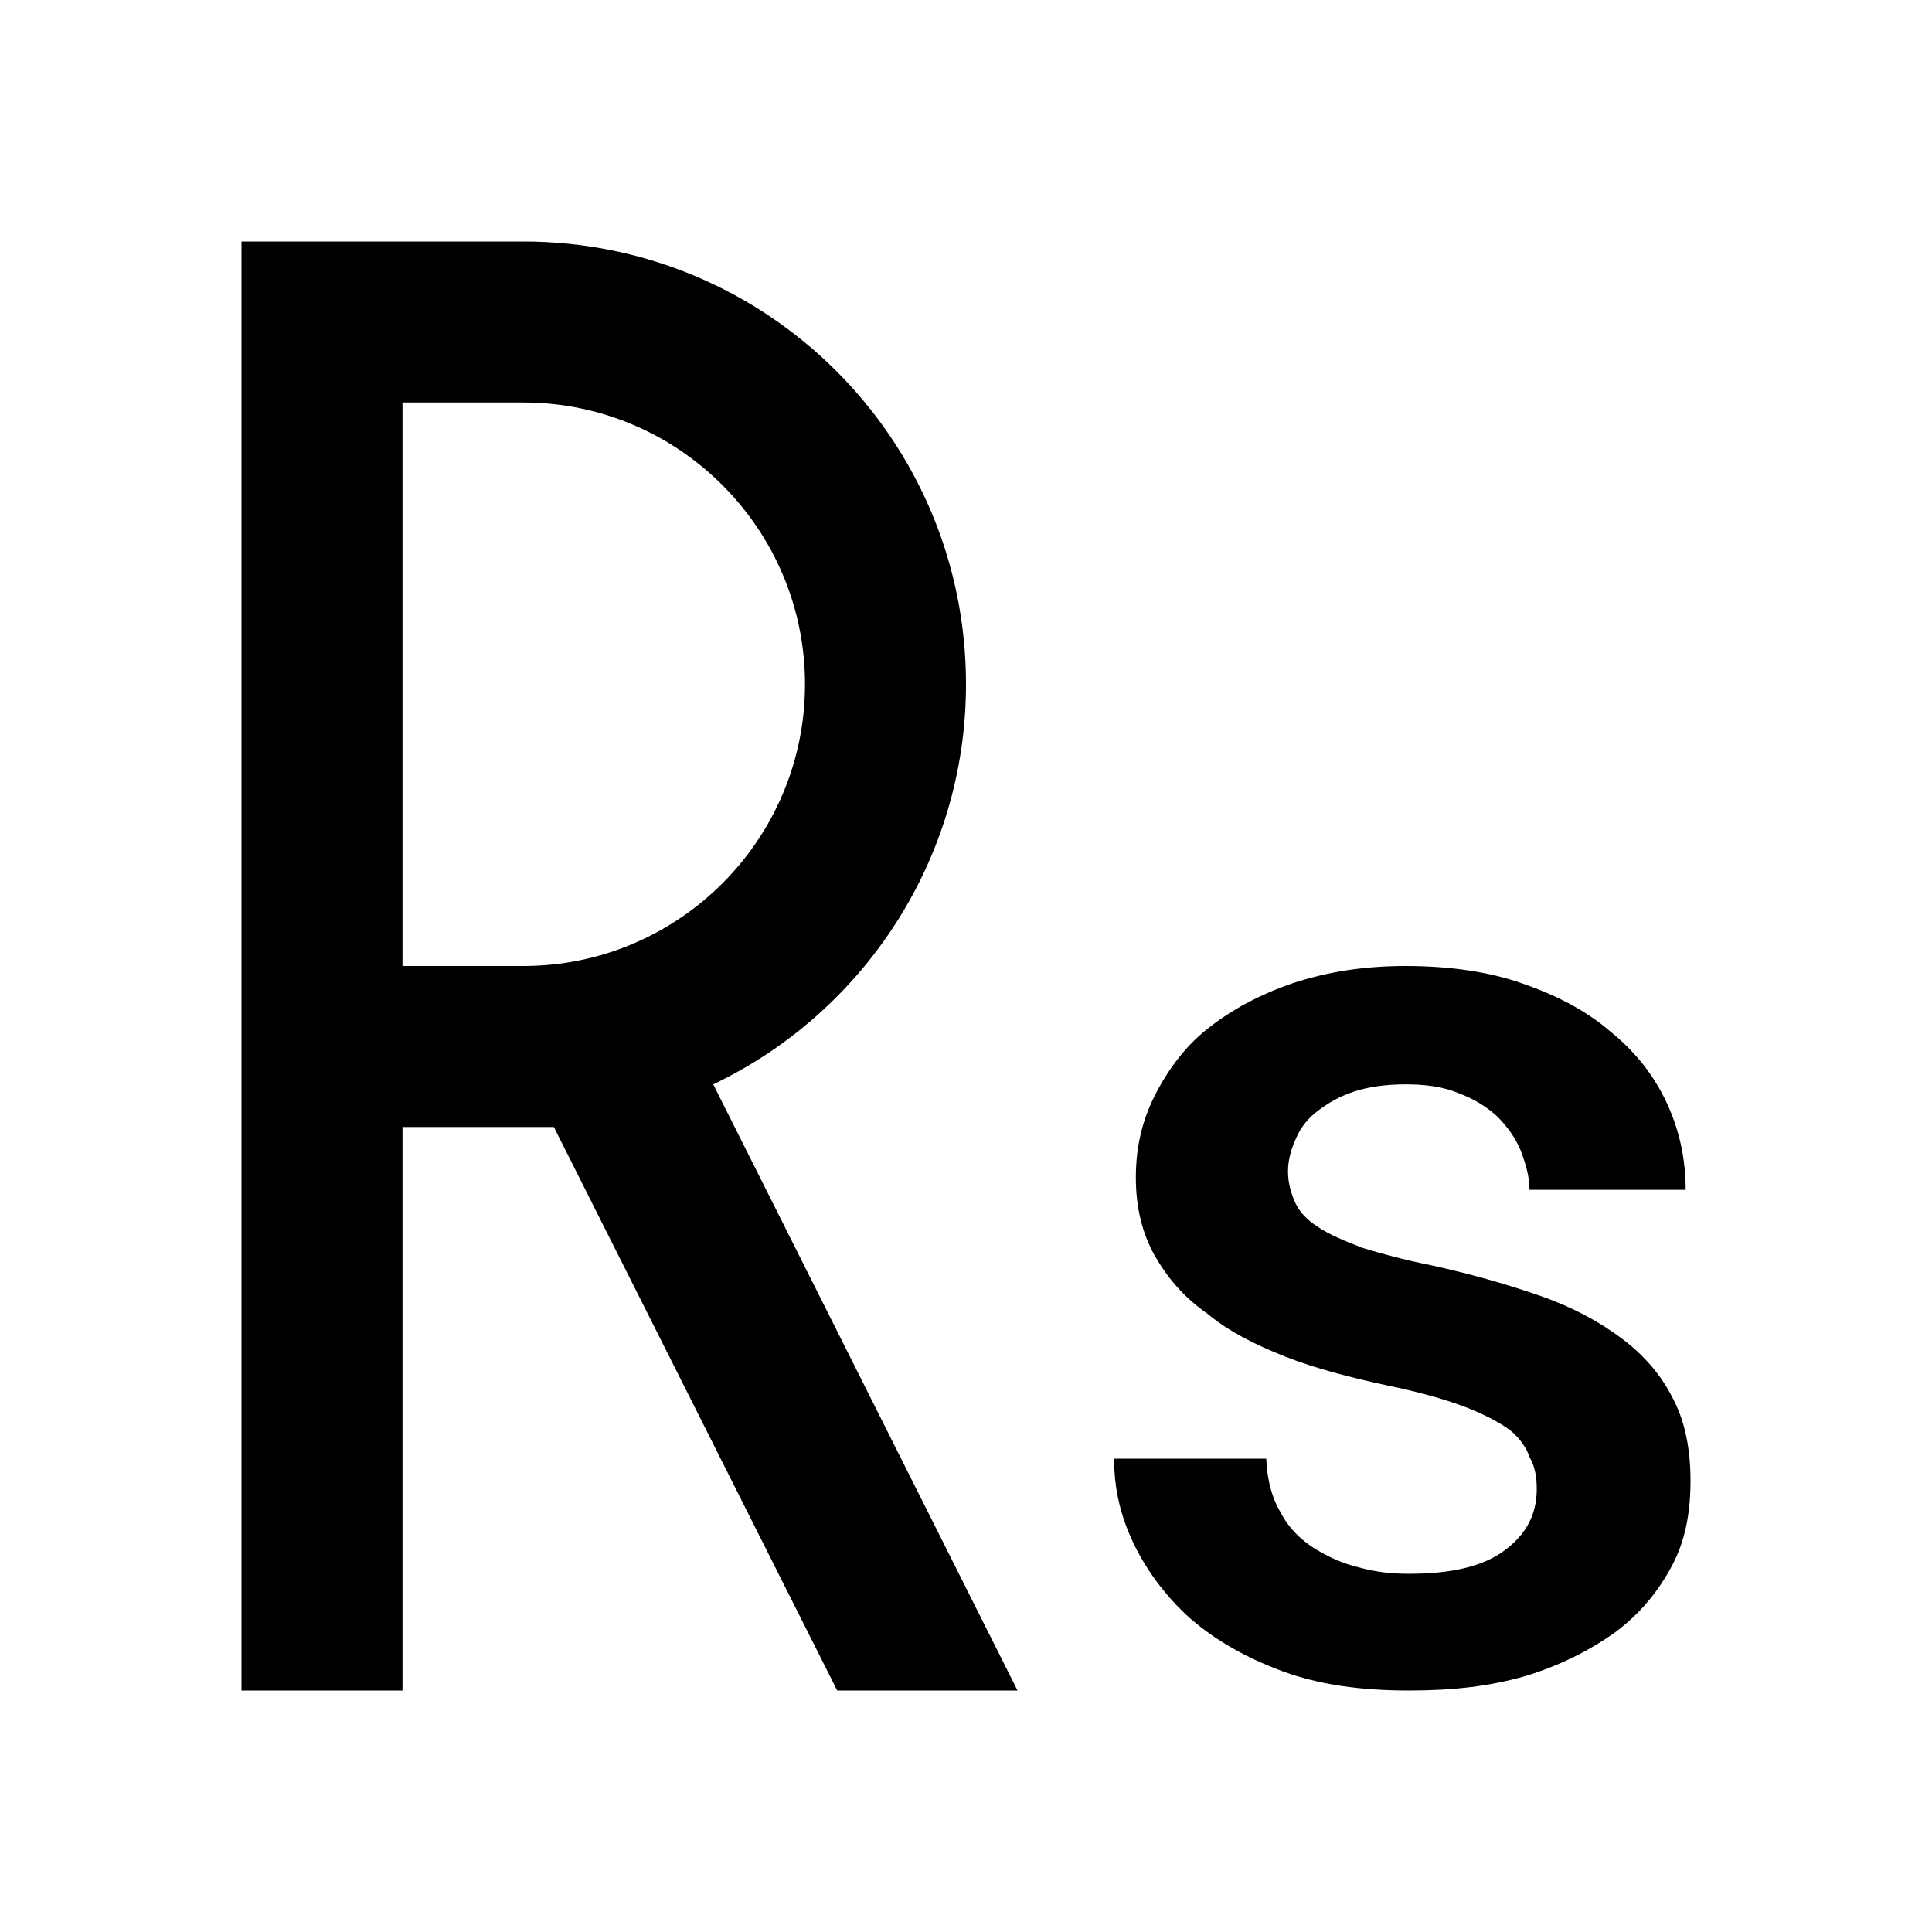
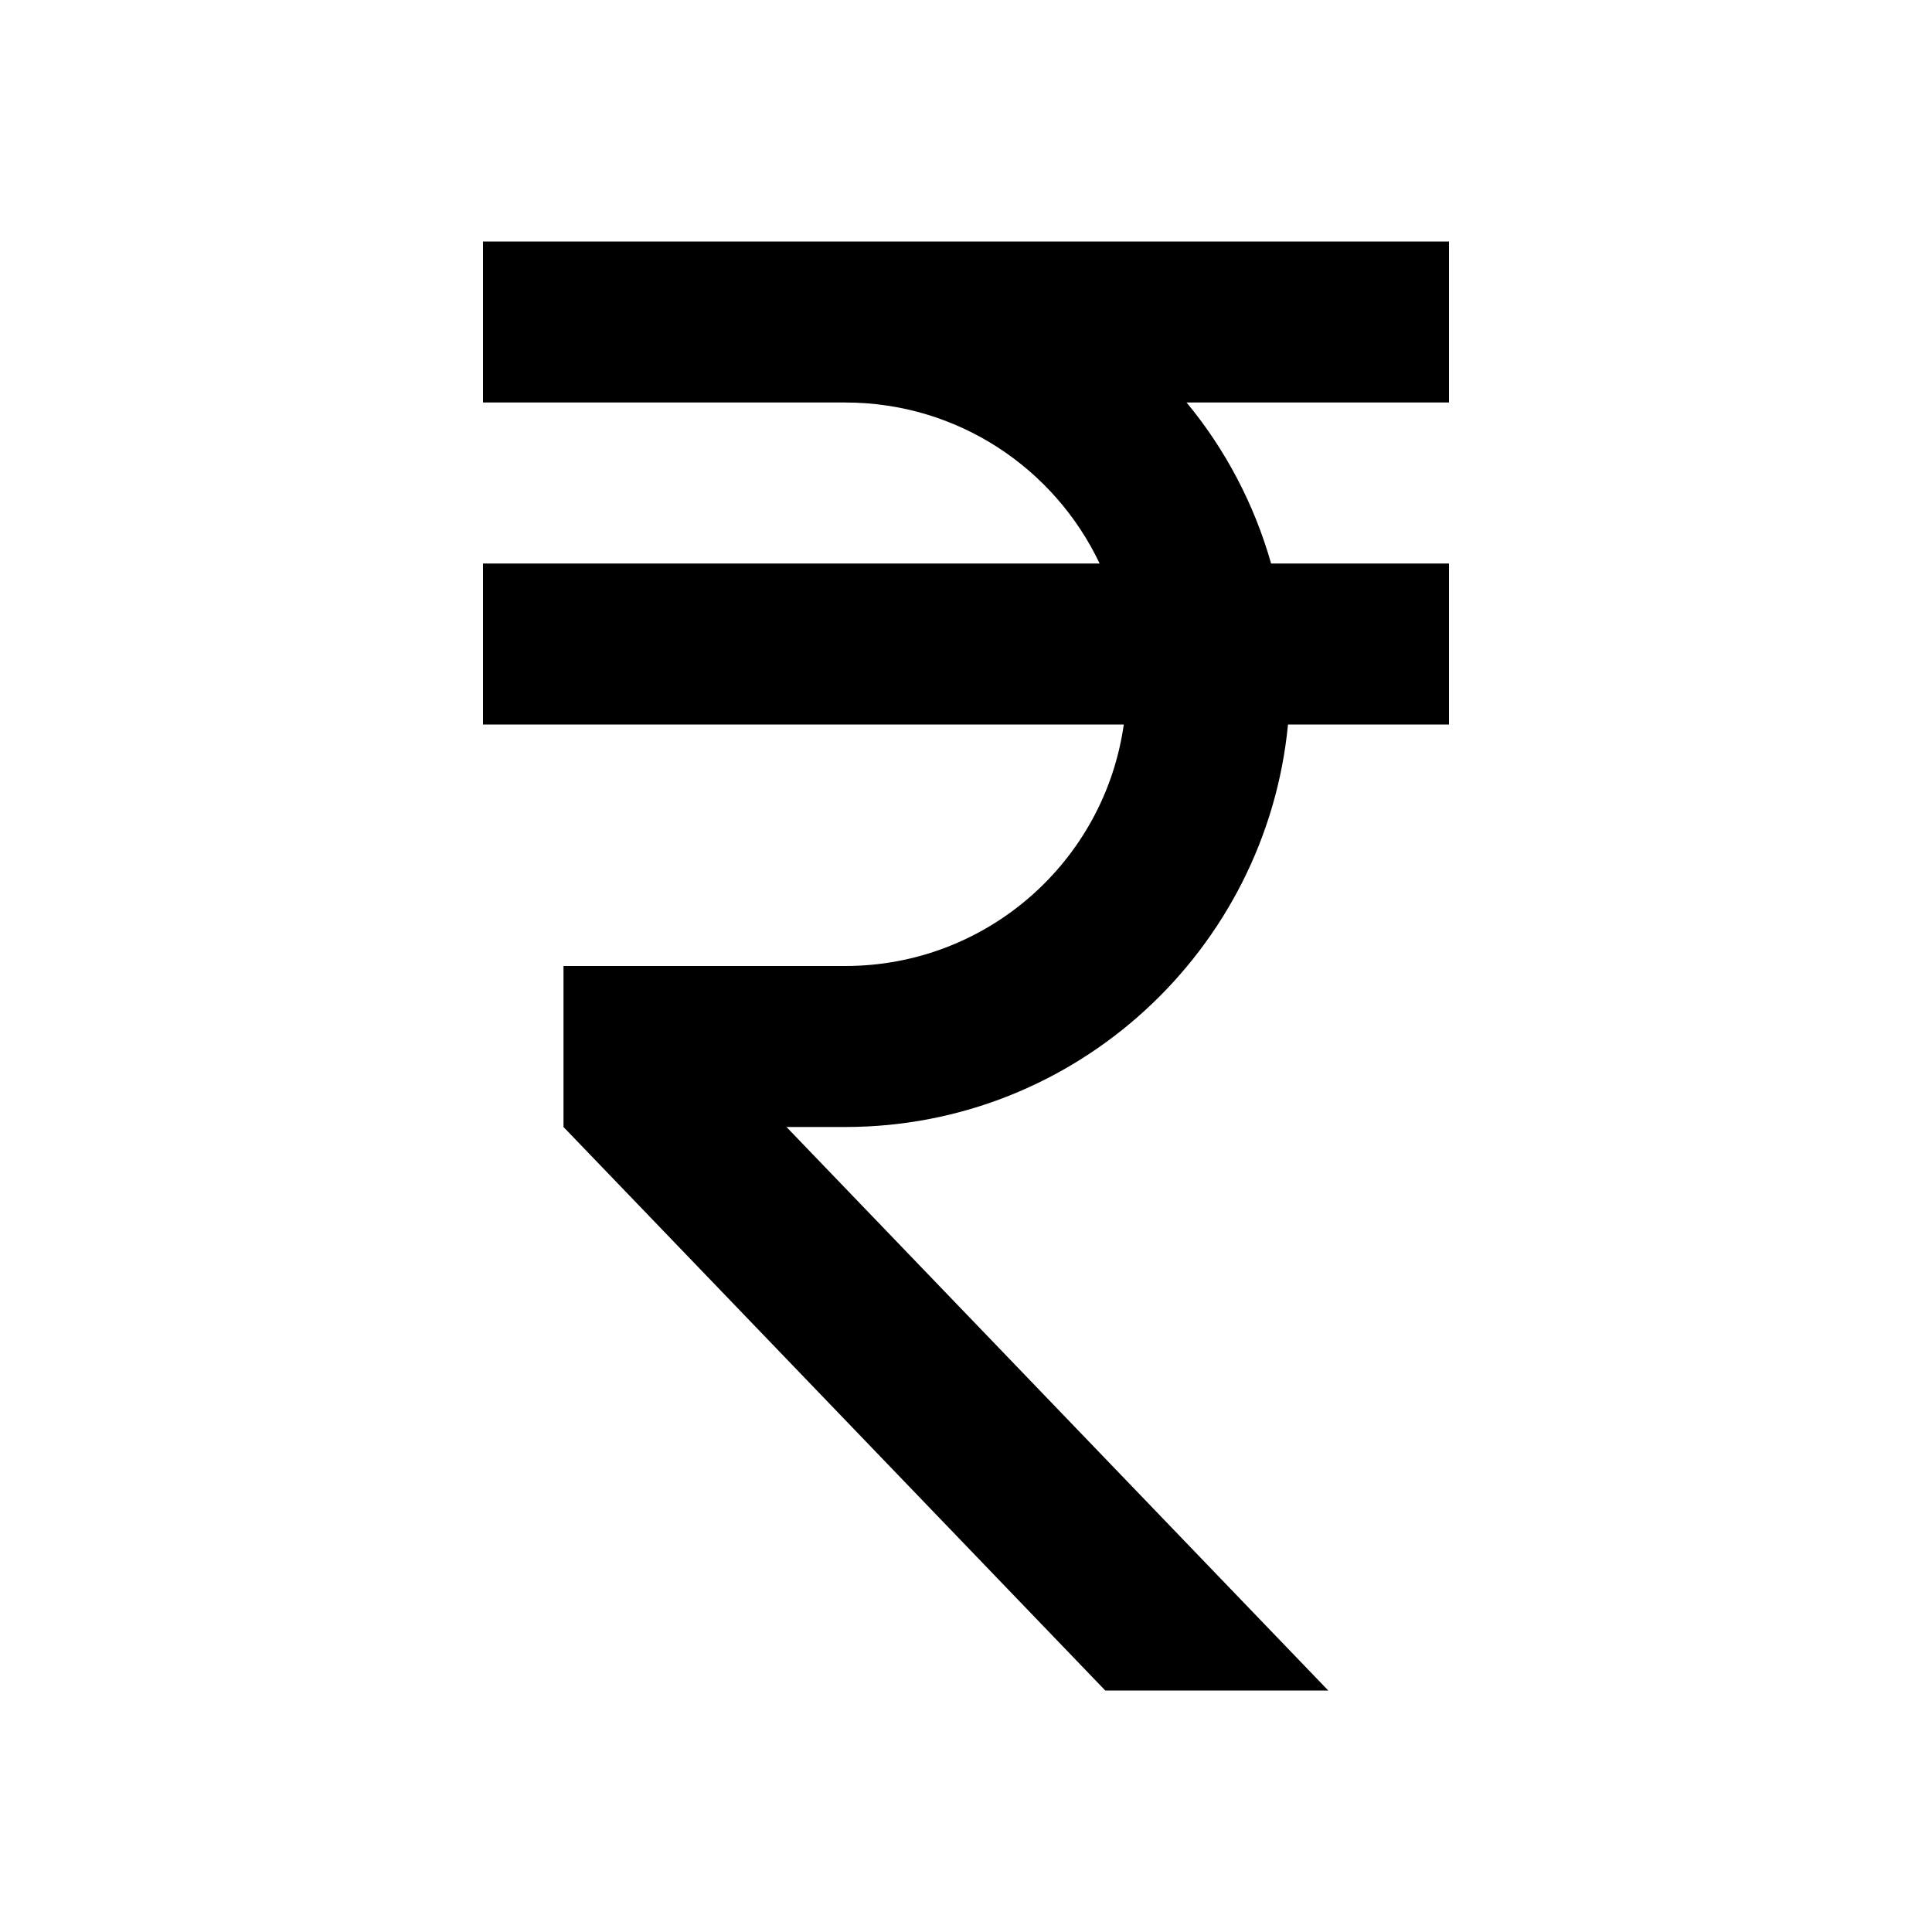
<svg xmlns="http://www.w3.org/2000/svg" width="24" height="24">
-   <path d="M3 3H6.5C9.54 3 12 5.46 12 8.5C12 10.69 10.71 12.59 8.86 13.47L12.64 21H10.4L6.88 14H5V21H3V3M6.5 12C8.43 12 10 10.43 10 8.5S8.43 5 6.5 5H5V12H6.5M20.78 17.37C20.64 17.09 20.43 16.84 20.15 16.63C19.87 16.42 19.54 16.24 19.14 16.1C18.74 15.96 18.29 15.83 17.79 15.72C17.44 15.65 17.15 15.57 16.92 15.5C16.69 15.41 16.5 15.33 16.37 15.24C16.23 15.15 16.14 15.05 16.09 14.94C16.04 14.83 16 14.7 16 14.55C16 14.41 16.04 14.27 16.1 14.14C16.16 14 16.25 13.89 16.37 13.8C16.5 13.7 16.64 13.62 16.82 13.56C17 13.5 17.22 13.47 17.46 13.47C17.71 13.47 17.93 13.5 18.12 13.58C18.31 13.65 18.47 13.75 18.6 13.87C18.73 14 18.82 14.13 18.89 14.29C18.95 14.45 19 14.61 19 14.78H20.94C20.94 14.39 20.86 14.03 20.7 13.69C20.54 13.35 20.31 13.06 20 12.81C19.71 12.56 19.35 12.37 18.92 12.22C18.5 12.07 18 12 17.46 12C16.95 12 16.5 12.07 16.07 12.21C15.66 12.35 15.3 12.54 15 12.78C14.72 13 14.5 13.3 14.34 13.62S14.11 14.27 14.11 14.63C14.11 15 14.19 15.32 14.34 15.59C14.5 15.87 14.7 16.11 15 16.32C15.25 16.53 15.58 16.7 15.96 16.85C16.34 17 16.77 17.11 17.23 17.21C17.62 17.29 17.94 17.38 18.18 17.47S18.61 17.66 18.75 17.76C18.88 17.86 18.97 18 19 18.1C19.07 18.22 19.09 18.35 19.09 18.5C19.09 18.81 18.96 19.06 18.69 19.26C18.42 19.46 18.03 19.55 17.5 19.55C17.3 19.55 17.09 19.53 16.88 19.47C16.67 19.42 16.5 19.34 16.32 19.23C16.15 19.12 16 18.97 15.91 18.79C15.8 18.61 15.74 18.38 15.73 18.12H13.84C13.84 18.5 13.92 18.83 14.08 19.17C14.24 19.5 14.47 19.82 14.78 20.1C15.09 20.37 15.47 20.59 15.93 20.76C16.39 20.93 16.91 21 17.5 21C18.04 21 18.5 20.95 18.95 20.82C19.38 20.69 19.75 20.5 20.06 20.28C20.37 20.05 20.6 19.77 20.77 19.45C20.94 19.13 21 18.78 21 18.39S20.93 17.65 20.78 17.37" />
+   <path d="M13.66 7C13.1 5.82 11.9 5 10.5 5H6V3H18V5H14.74C15.22 5.58 15.58 6.26 15.79 7H18V9H16C15.73 11.8 13.37 14 10.5 14H9.77L16.5 21H13.73L7 14V12H10.5C12.26 12 13.72 10.7 13.96 9H6V7H13.66Z" />
</svg>
